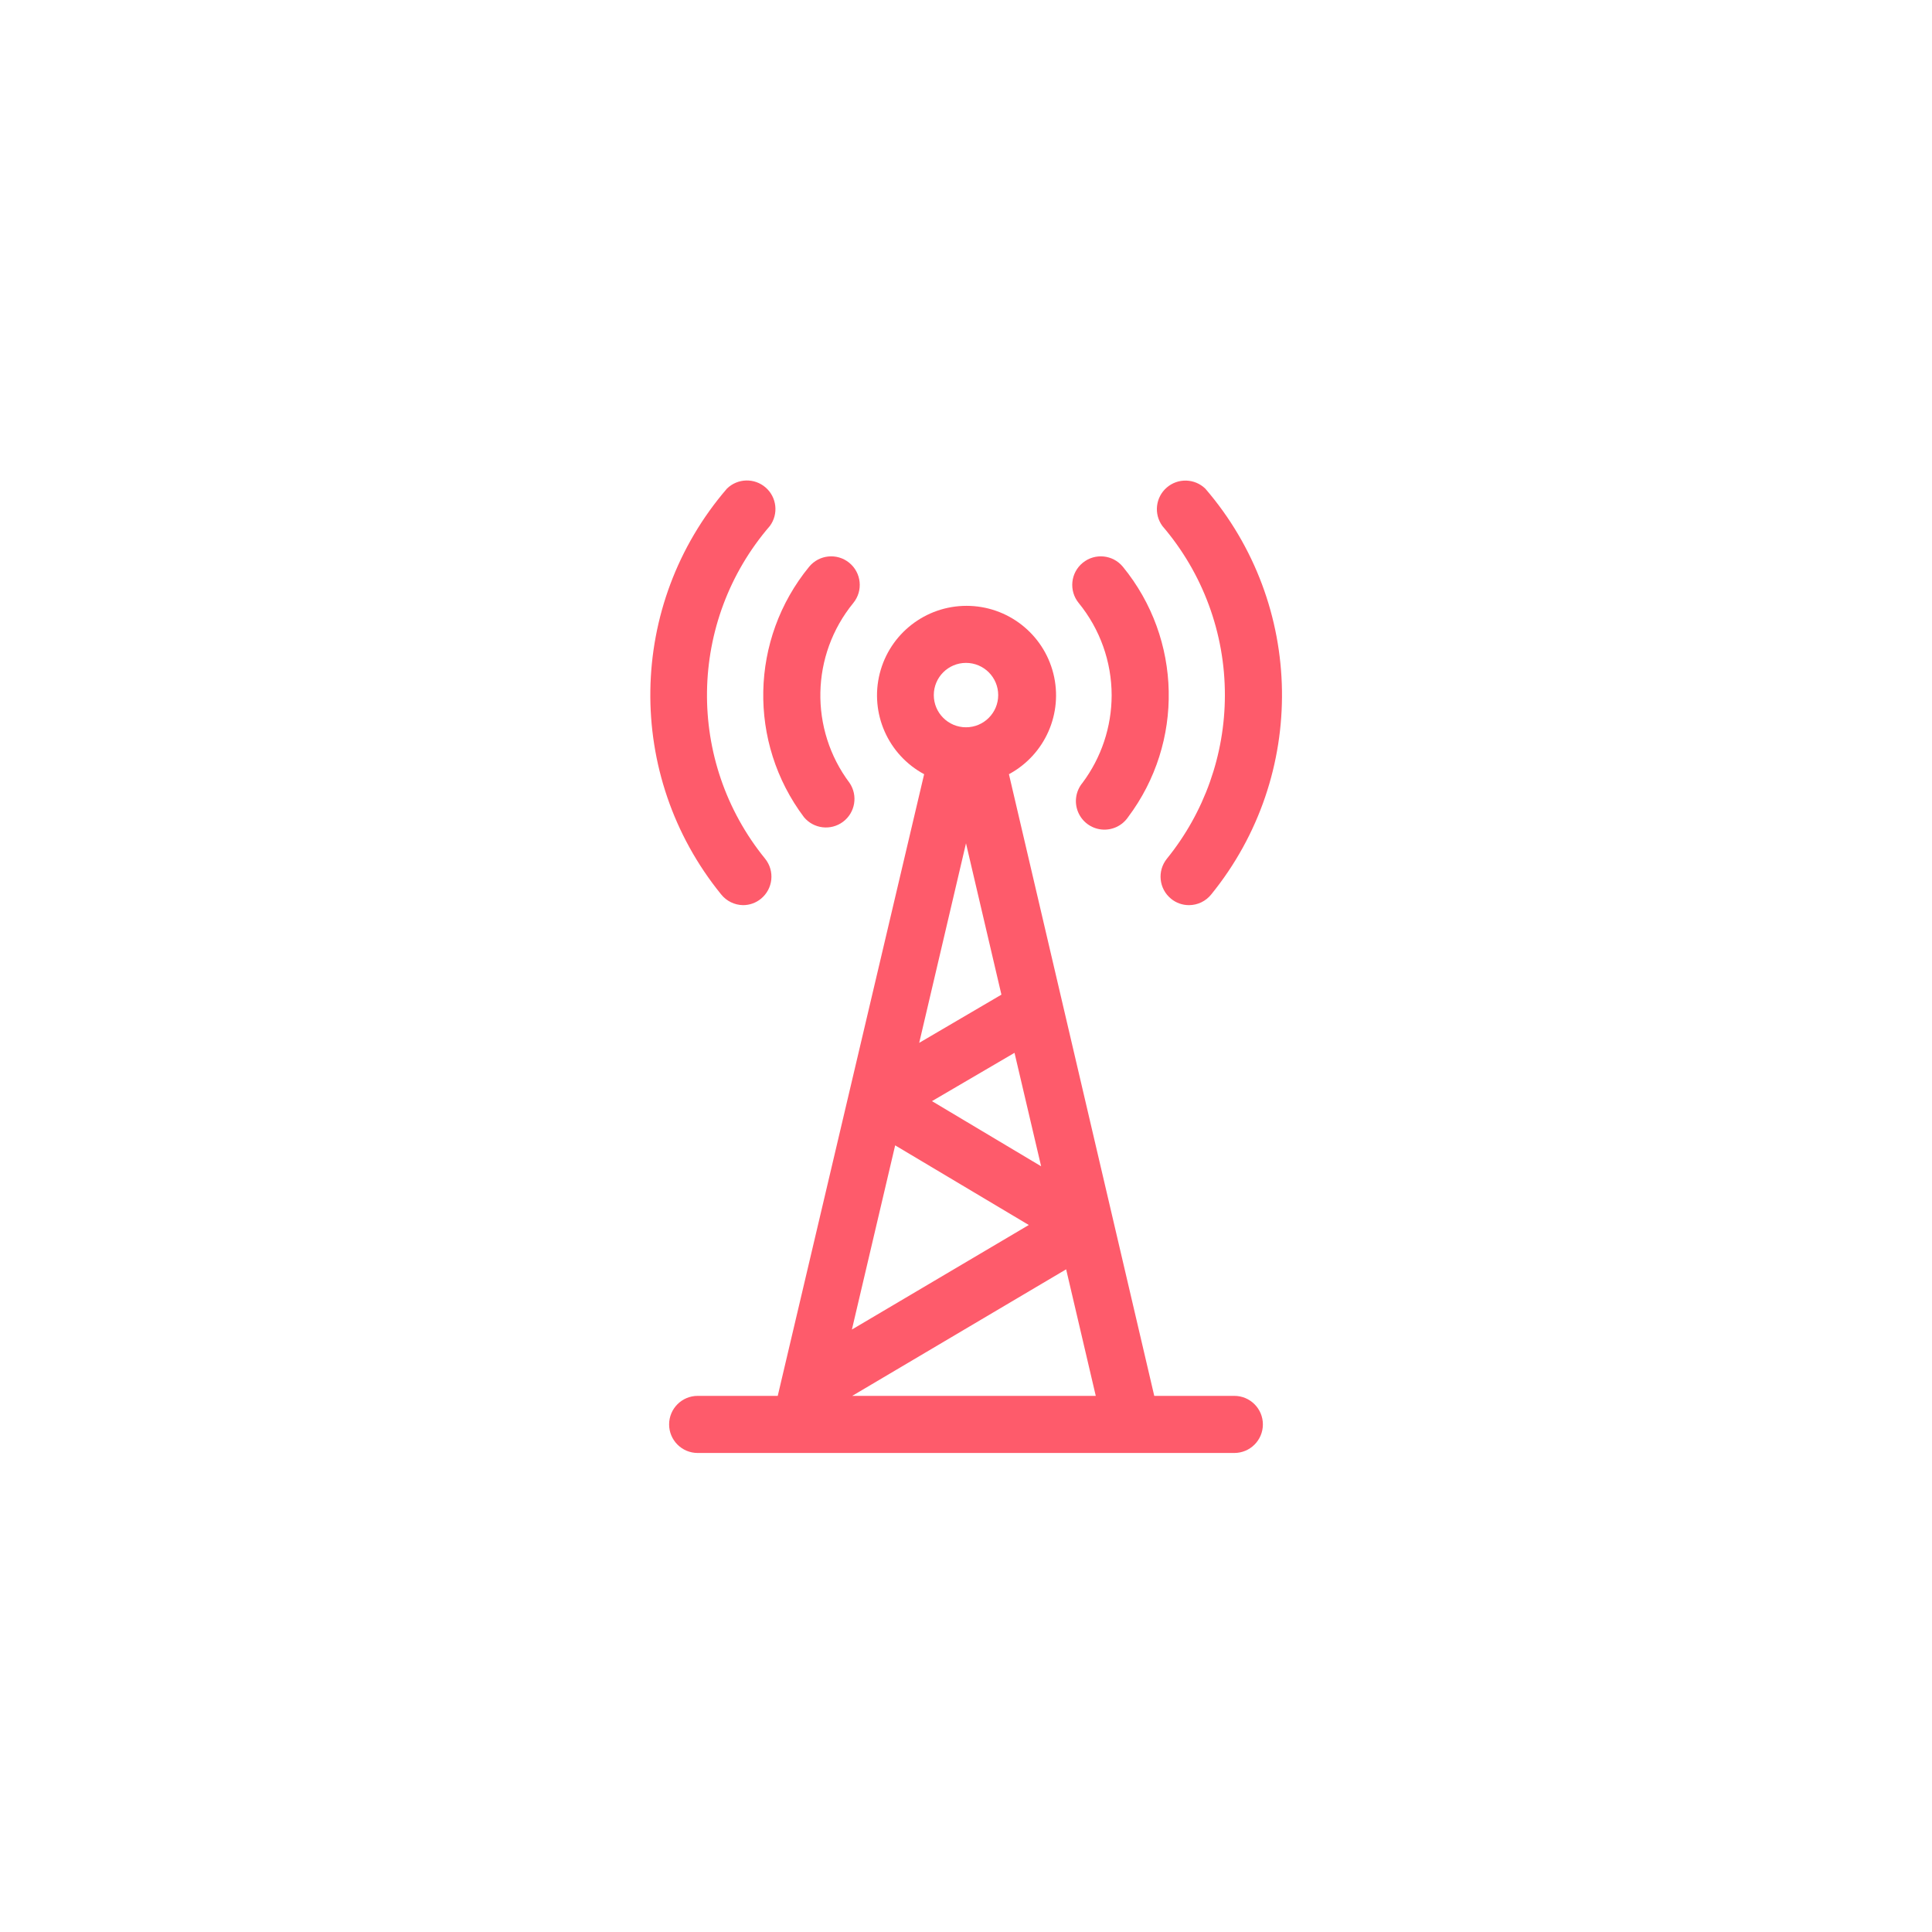
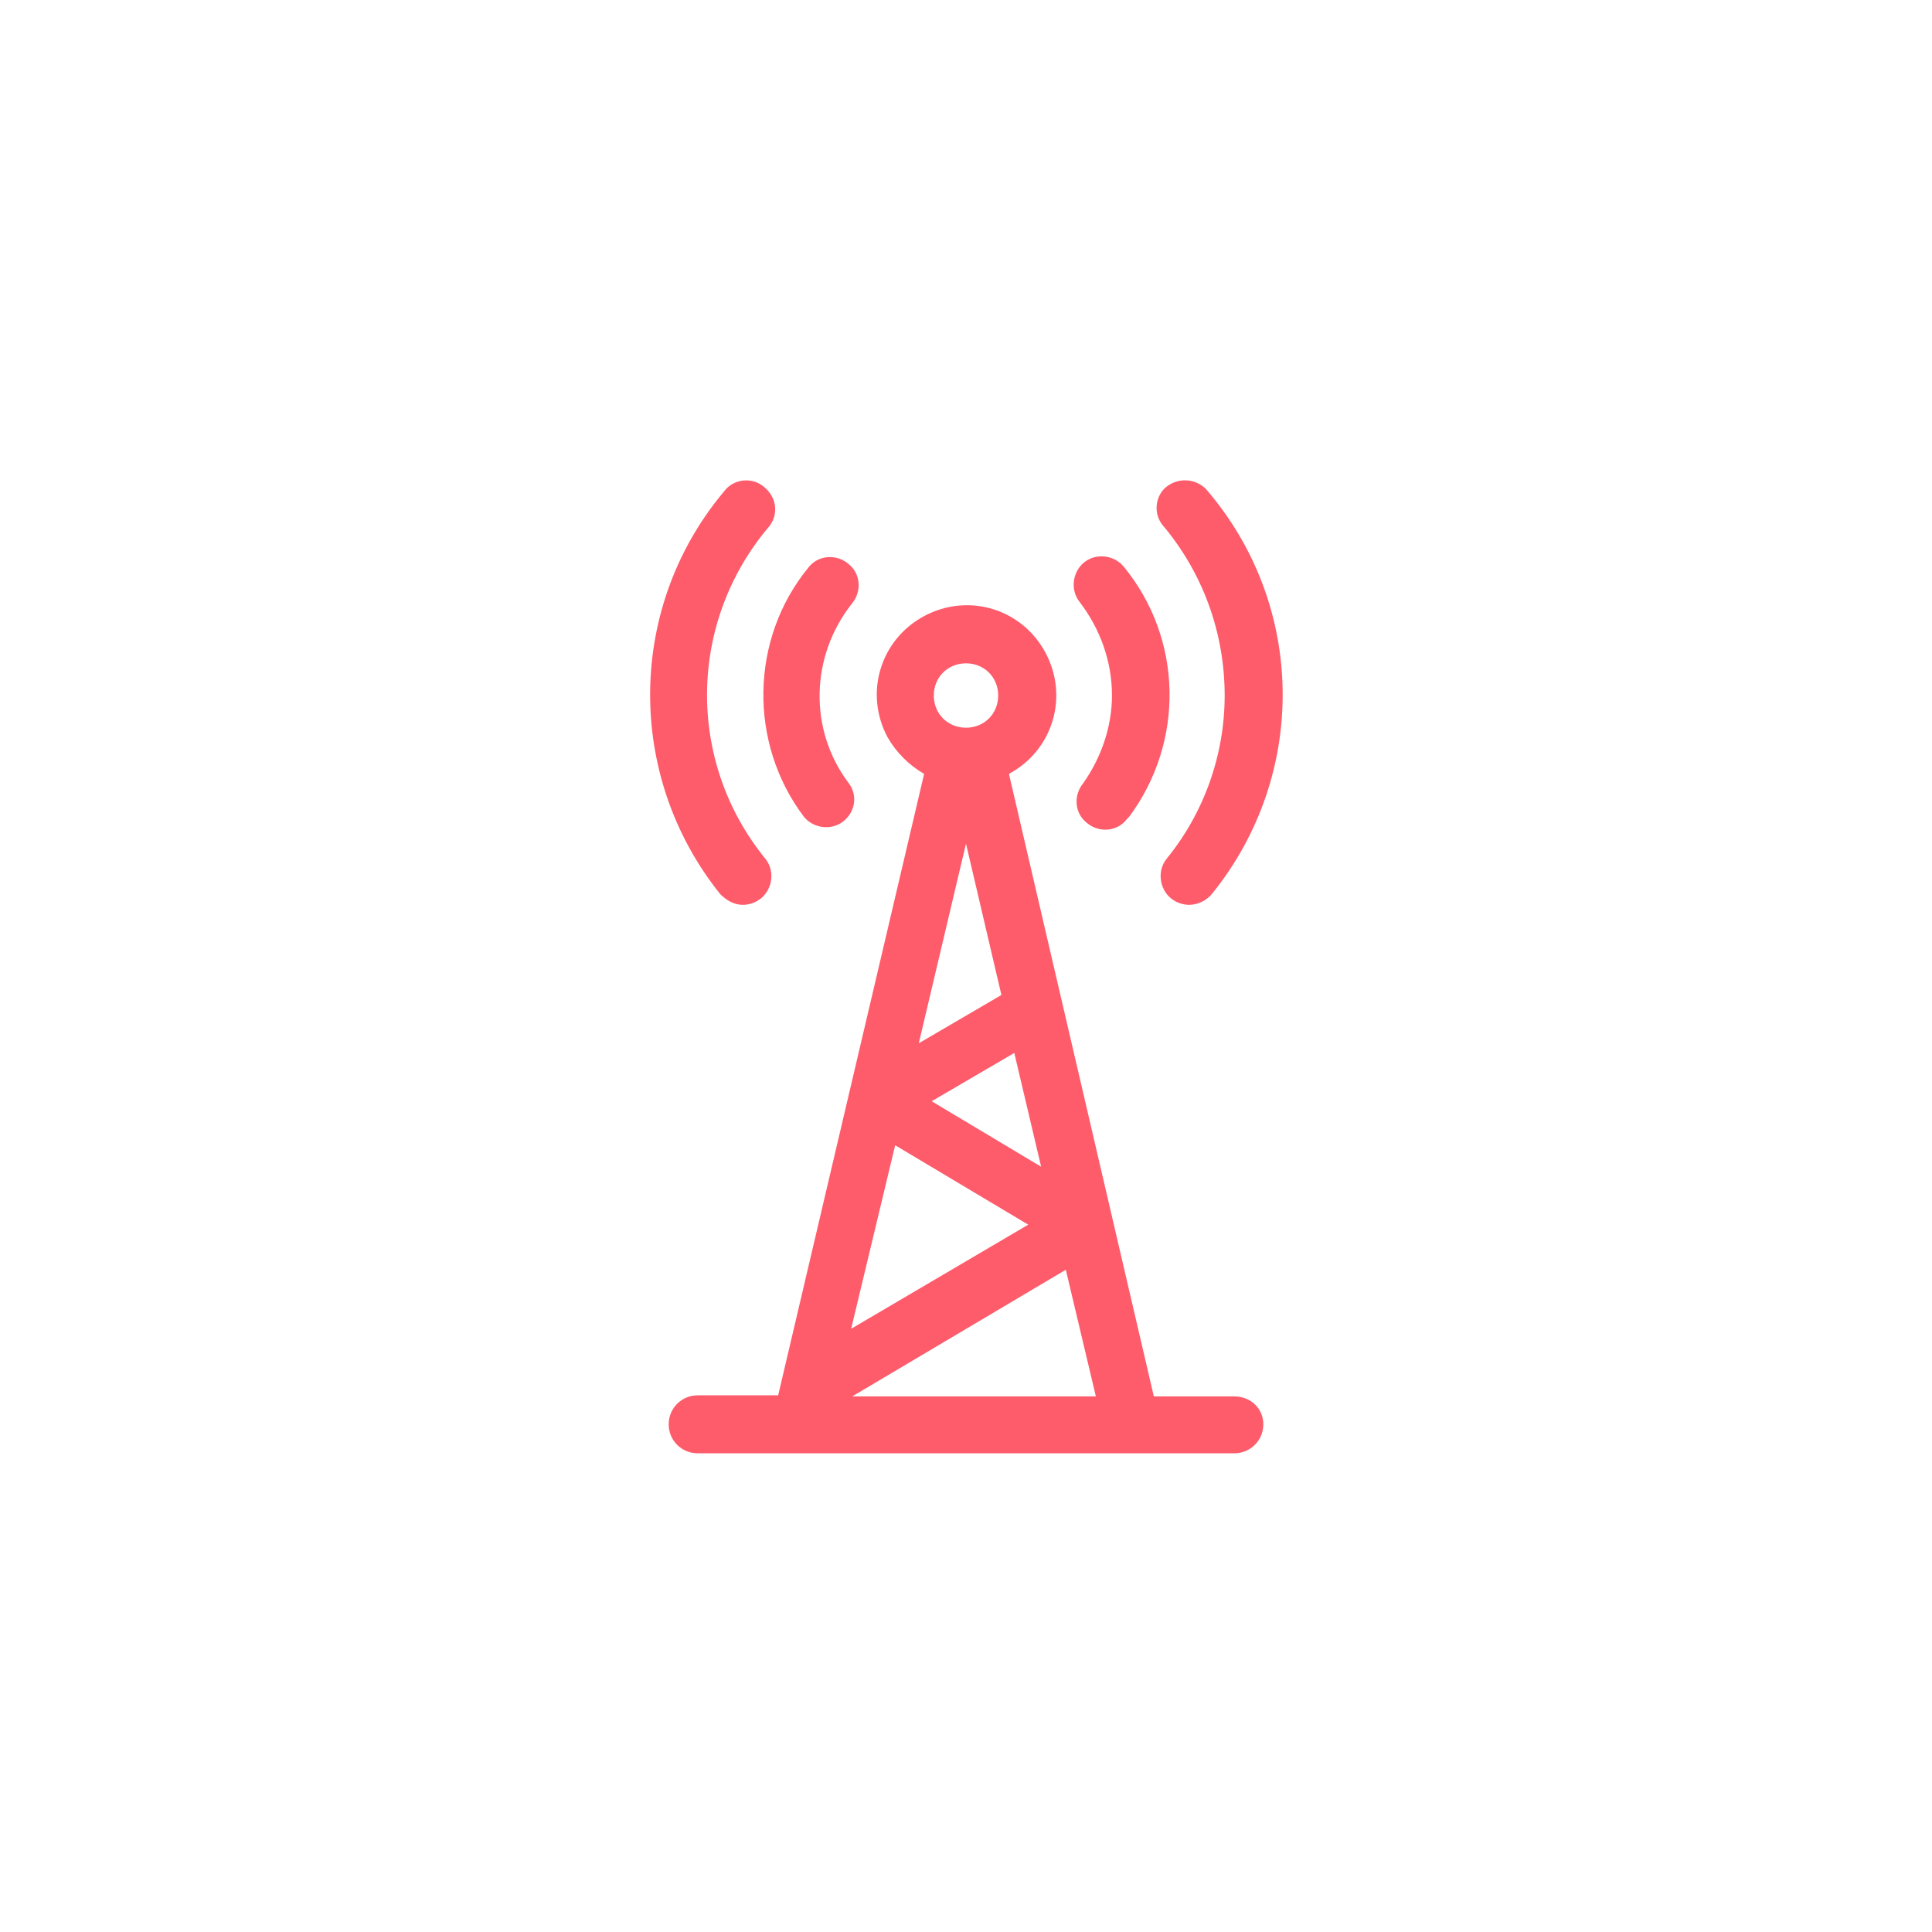
- <svg xmlns="http://www.w3.org/2000/svg" viewBox="0 0 180 180">
-   <defs>
-     <style>.cls-1{fill:#fe5b6b;}</style>
-   </defs>
-   <g id="Capa_4" data-name="Capa 4">
-     <path class="cls-1" d="M74.9,76.13a2.66,2.66,0,0,0,4.25-3.19,13.59,13.59,0,0,1,.35-16.76,2.66,2.66,0,0,0-4.12-3.37,18.9,18.9,0,0,0-.48,23.32Z" />
-     <path class="cls-1" d="M69.22,84.33a2.62,2.62,0,0,0,1.67-.59A2.66,2.66,0,0,0,71.28,80a24.14,24.14,0,0,1,.45-31,2.66,2.66,0,0,0-4-3.48,29.46,29.46,0,0,0-.55,37.8A2.66,2.66,0,0,0,69.22,84.33Z" />
-     <path class="cls-1" d="M103.57,64.78a13.66,13.66,0,0,1-2.72,8.16,2.66,2.66,0,1,0,4.25,3.19,18.9,18.9,0,0,0-.48-23.32,2.66,2.66,0,0,0-4.12,3.37A13.61,13.61,0,0,1,103.57,64.78Z" />
-     <path class="cls-1" d="M114.12,64.78A24.23,24.23,0,0,1,108.72,80a2.66,2.66,0,0,0,.39,3.74,2.62,2.62,0,0,0,1.67.59,2.66,2.66,0,0,0,2.07-1,29.46,29.46,0,0,0-.55-37.8,2.66,2.66,0,0,0-4,3.48A24.15,24.15,0,0,1,114.12,64.78Z" />
-     <path class="cls-1" d="M115,130.05h-7.46L94,72.13a8.34,8.34,0,1,0-7.9,0L72.46,130.05H65a2.66,2.66,0,0,0,0,5.32h50a2.66,2.66,0,0,0,0-5.32Zm-18-21.39-10.17-6.07,7.69-4.5Zm-7-46.9a3,3,0,1,1-3,3A3,3,0,0,1,90,61.76Zm0,16.81,3.3,14.1-7.66,4.49Zm-6.6,28.14,12.45,7.42-16.48,9.74Zm-4,23.34,19.93-11.79,2.76,11.79Z" />
+ <svg xmlns="http://www.w3.org/2000/svg" version="1.1" id="Layer_1" x="0px" y="0px" viewBox="0 0 180 180" style="enable-background:new 0 0 180 180;" xml:space="preserve">
+   <style type="text/css">
+ 	.st0{fill:#FE5B6B;}
+ </style>
+   <g id="Capa_4">
+     <path class="st0" d="M74.9,76.1c0.9,1.1,2.6,1.3,3.7,0.4c1.1-0.9,1.3-2.4,0.5-3.5c-3.8-5-3.6-11.9,0.3-16.8   c0.9-1.1,0.8-2.8-0.4-3.7c-1.1-0.9-2.8-0.8-3.7,0.4C69.9,59.5,69.7,69.2,74.9,76.1z" />
+     <path class="st0" d="M69.2,84.3c0.6,0,1.2-0.2,1.7-0.6c1.1-0.9,1.3-2.6,0.4-3.7c-7.4-9.1-7.2-22.1,0.4-31c0.9-1.2,0.6-2.8-0.6-3.7   c-1-0.8-2.5-0.7-3.4,0.2c-9.3,10.8-9.5,26.7-0.6,37.8C67.7,83.9,68.4,84.3,69.2,84.3z" />
+     <path class="st0" d="M103.6,64.8c0,2.9-1,5.8-2.7,8.2c-0.9,1.1-0.8,2.8,0.4,3.7c1.1,0.9,2.8,0.8,3.7-0.4c0.1-0.1,0.1-0.1,0.2-0.2   c5.2-7,5-16.6-0.5-23.3c-0.9-1.1-2.6-1.3-3.7-0.4c-1.1,0.9-1.3,2.6-0.4,3.7C102.5,58.6,103.6,61.6,103.6,64.8z" />
+     <path class="st0" d="M114.1,64.8c0,5.5-1.9,10.9-5.4,15.2c-0.9,1.1-0.7,2.8,0.4,3.7c0.5,0.4,1.1,0.6,1.7,0.6c0.8,0,1.6-0.4,2.1-1   c9-11.1,8.8-27-0.6-37.8c-1.1-1-2.7-1-3.8,0c-0.9,0.9-1,2.4-0.2,3.4C112.1,53.4,114.1,59,114.1,64.8z" />
+     <path class="st0" d="M115,130.1h-7.5L94,72.1c4.1-2.2,5.6-7.2,3.4-11.3s-7.2-5.6-11.3-3.4c-4.1,2.2-5.6,7.2-3.4,11.3   c0.8,1.4,2,2.6,3.4,3.4l-13.6,57.9H65c-1.5,0-2.7,1.2-2.7,2.7s1.2,2.7,2.7,2.7h50c1.5,0,2.7-1.2,2.7-2.7S116.5,130.1,115,130.1z    M97,108.7l-10.2-6.1l7.7-4.5L97,108.7z M90,61.8c1.7,0,3,1.3,3,3s-1.3,3-3,3s-3-1.3-3-3S88.3,61.8,90,61.8   C90,61.8,90,61.8,90,61.8z M90,78.6l3.3,14.1l-7.7,4.5L90,78.6z M83.4,106.7l12.4,7.4l-16.5,9.7L83.4,106.7z M79.4,130.1l19.9-11.8   l2.8,11.8H79.4z" />
  </g>
</svg>
